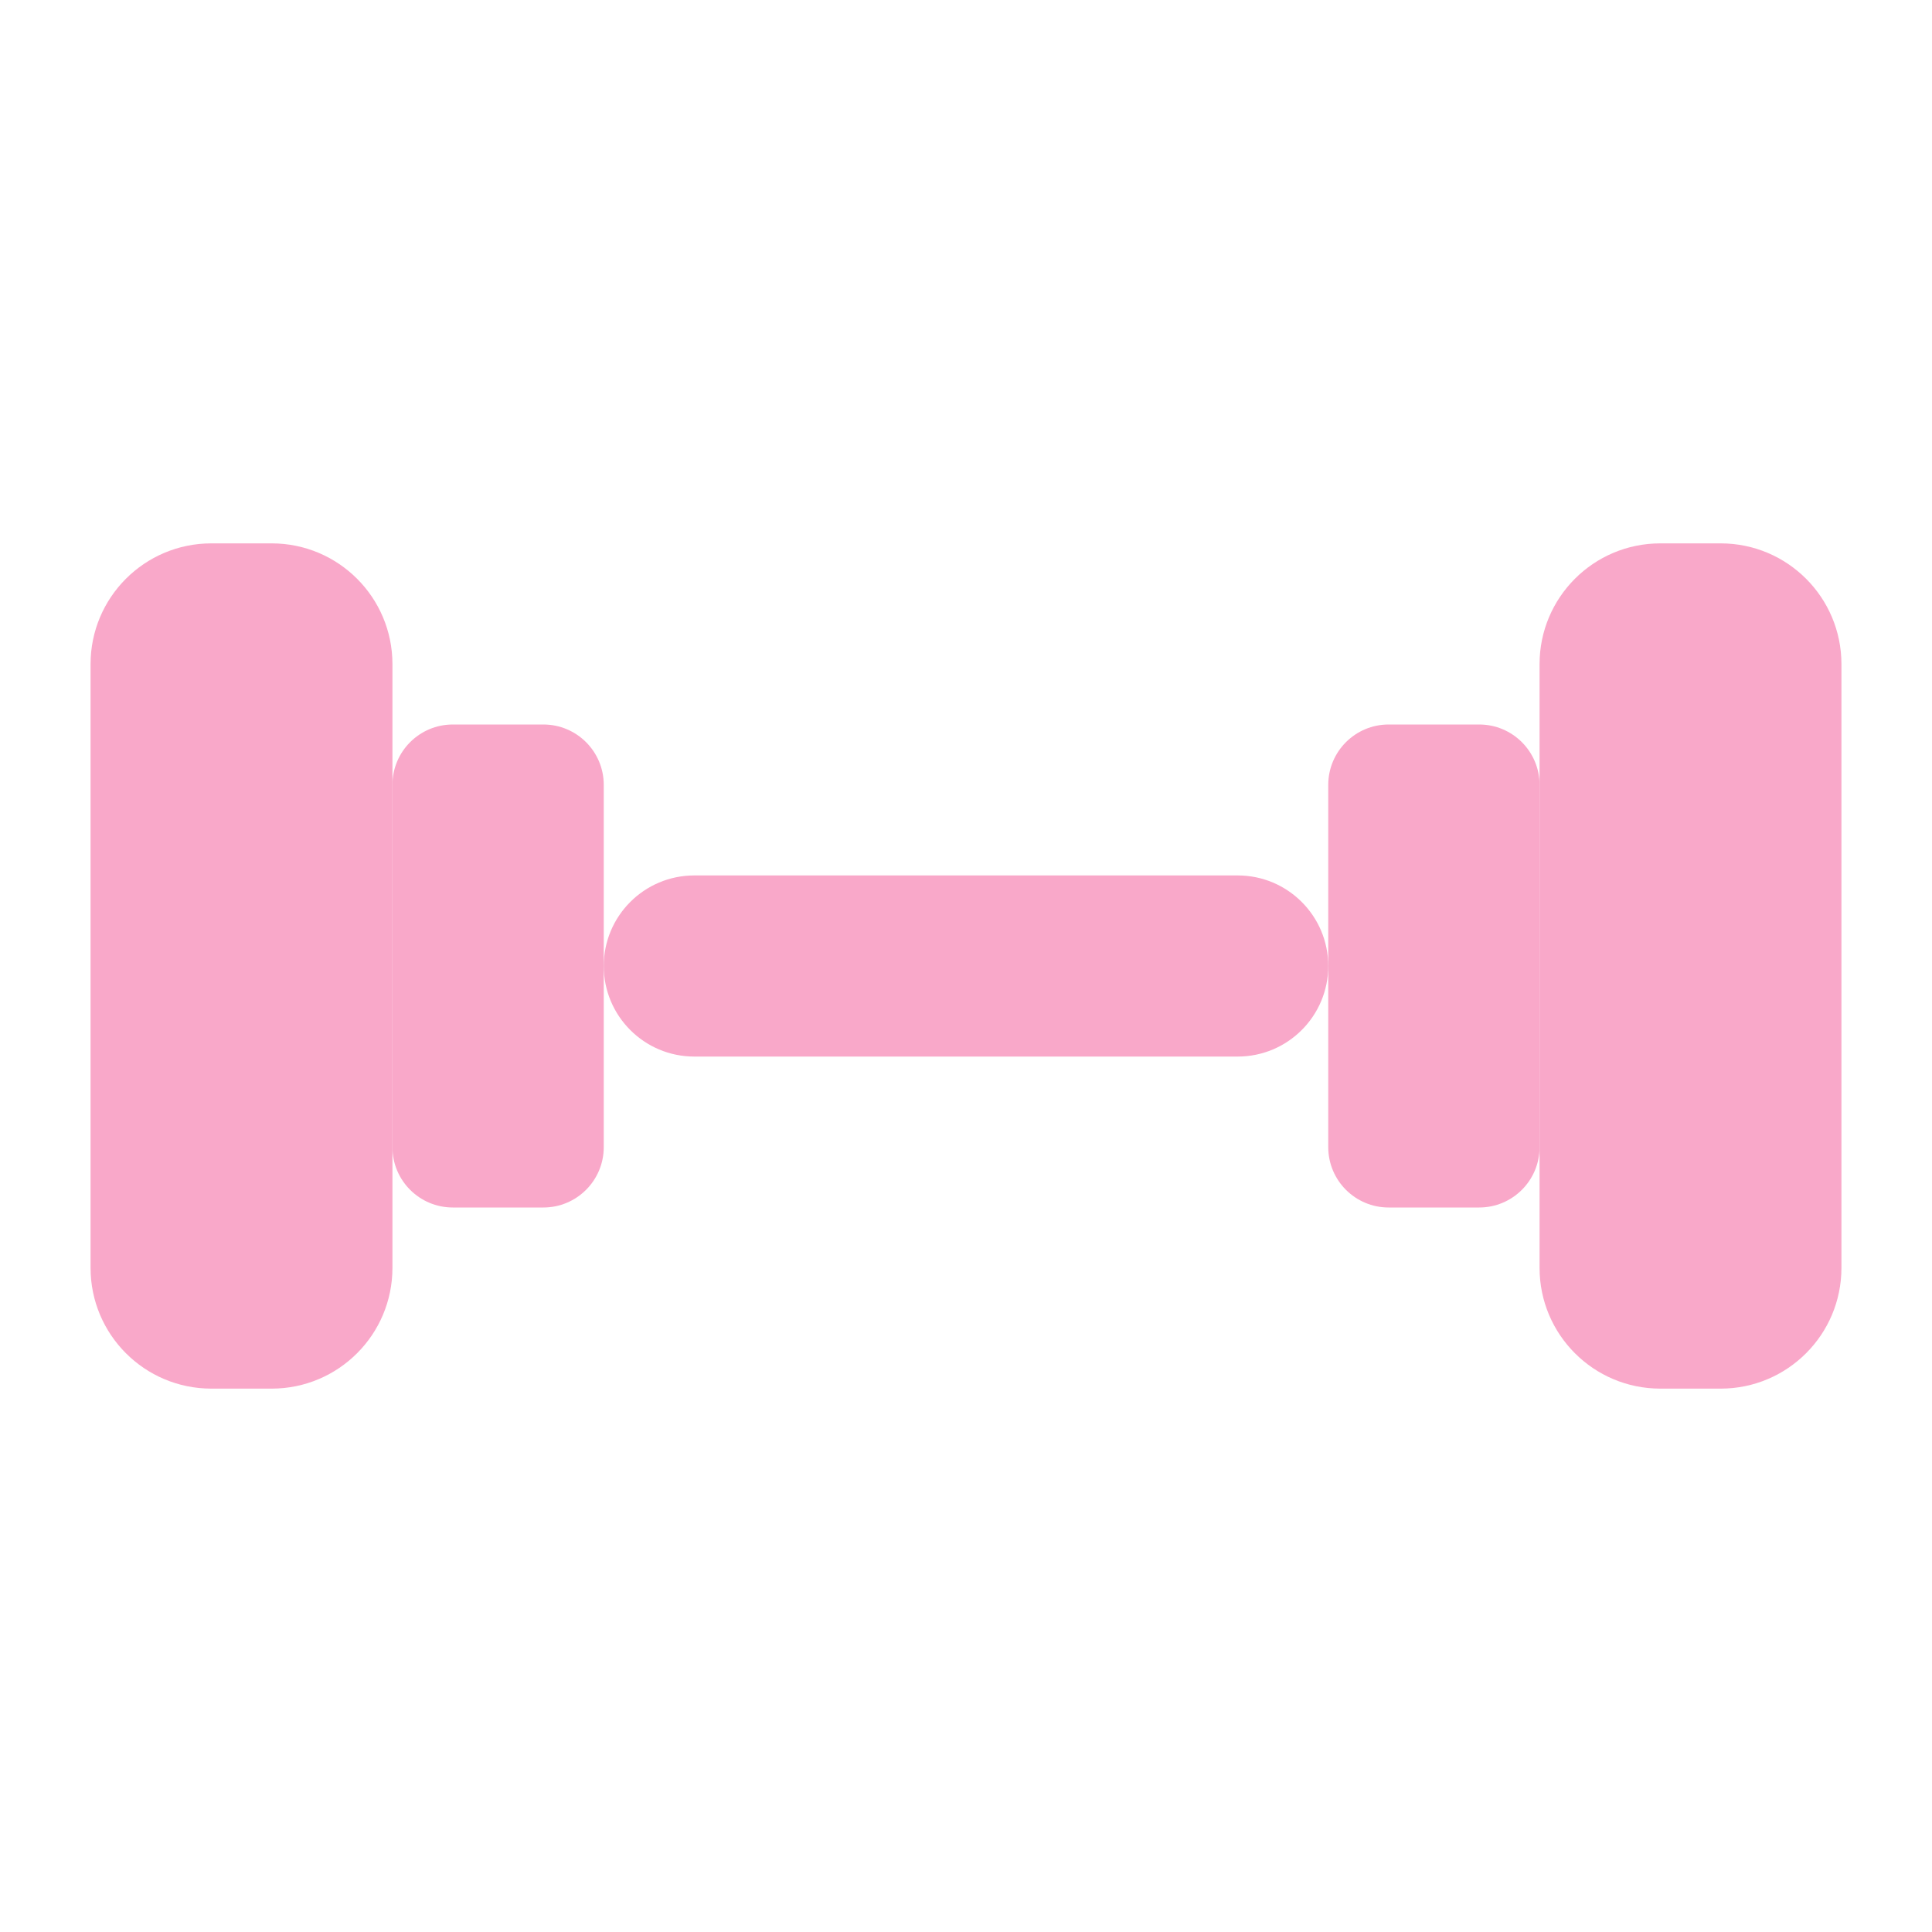
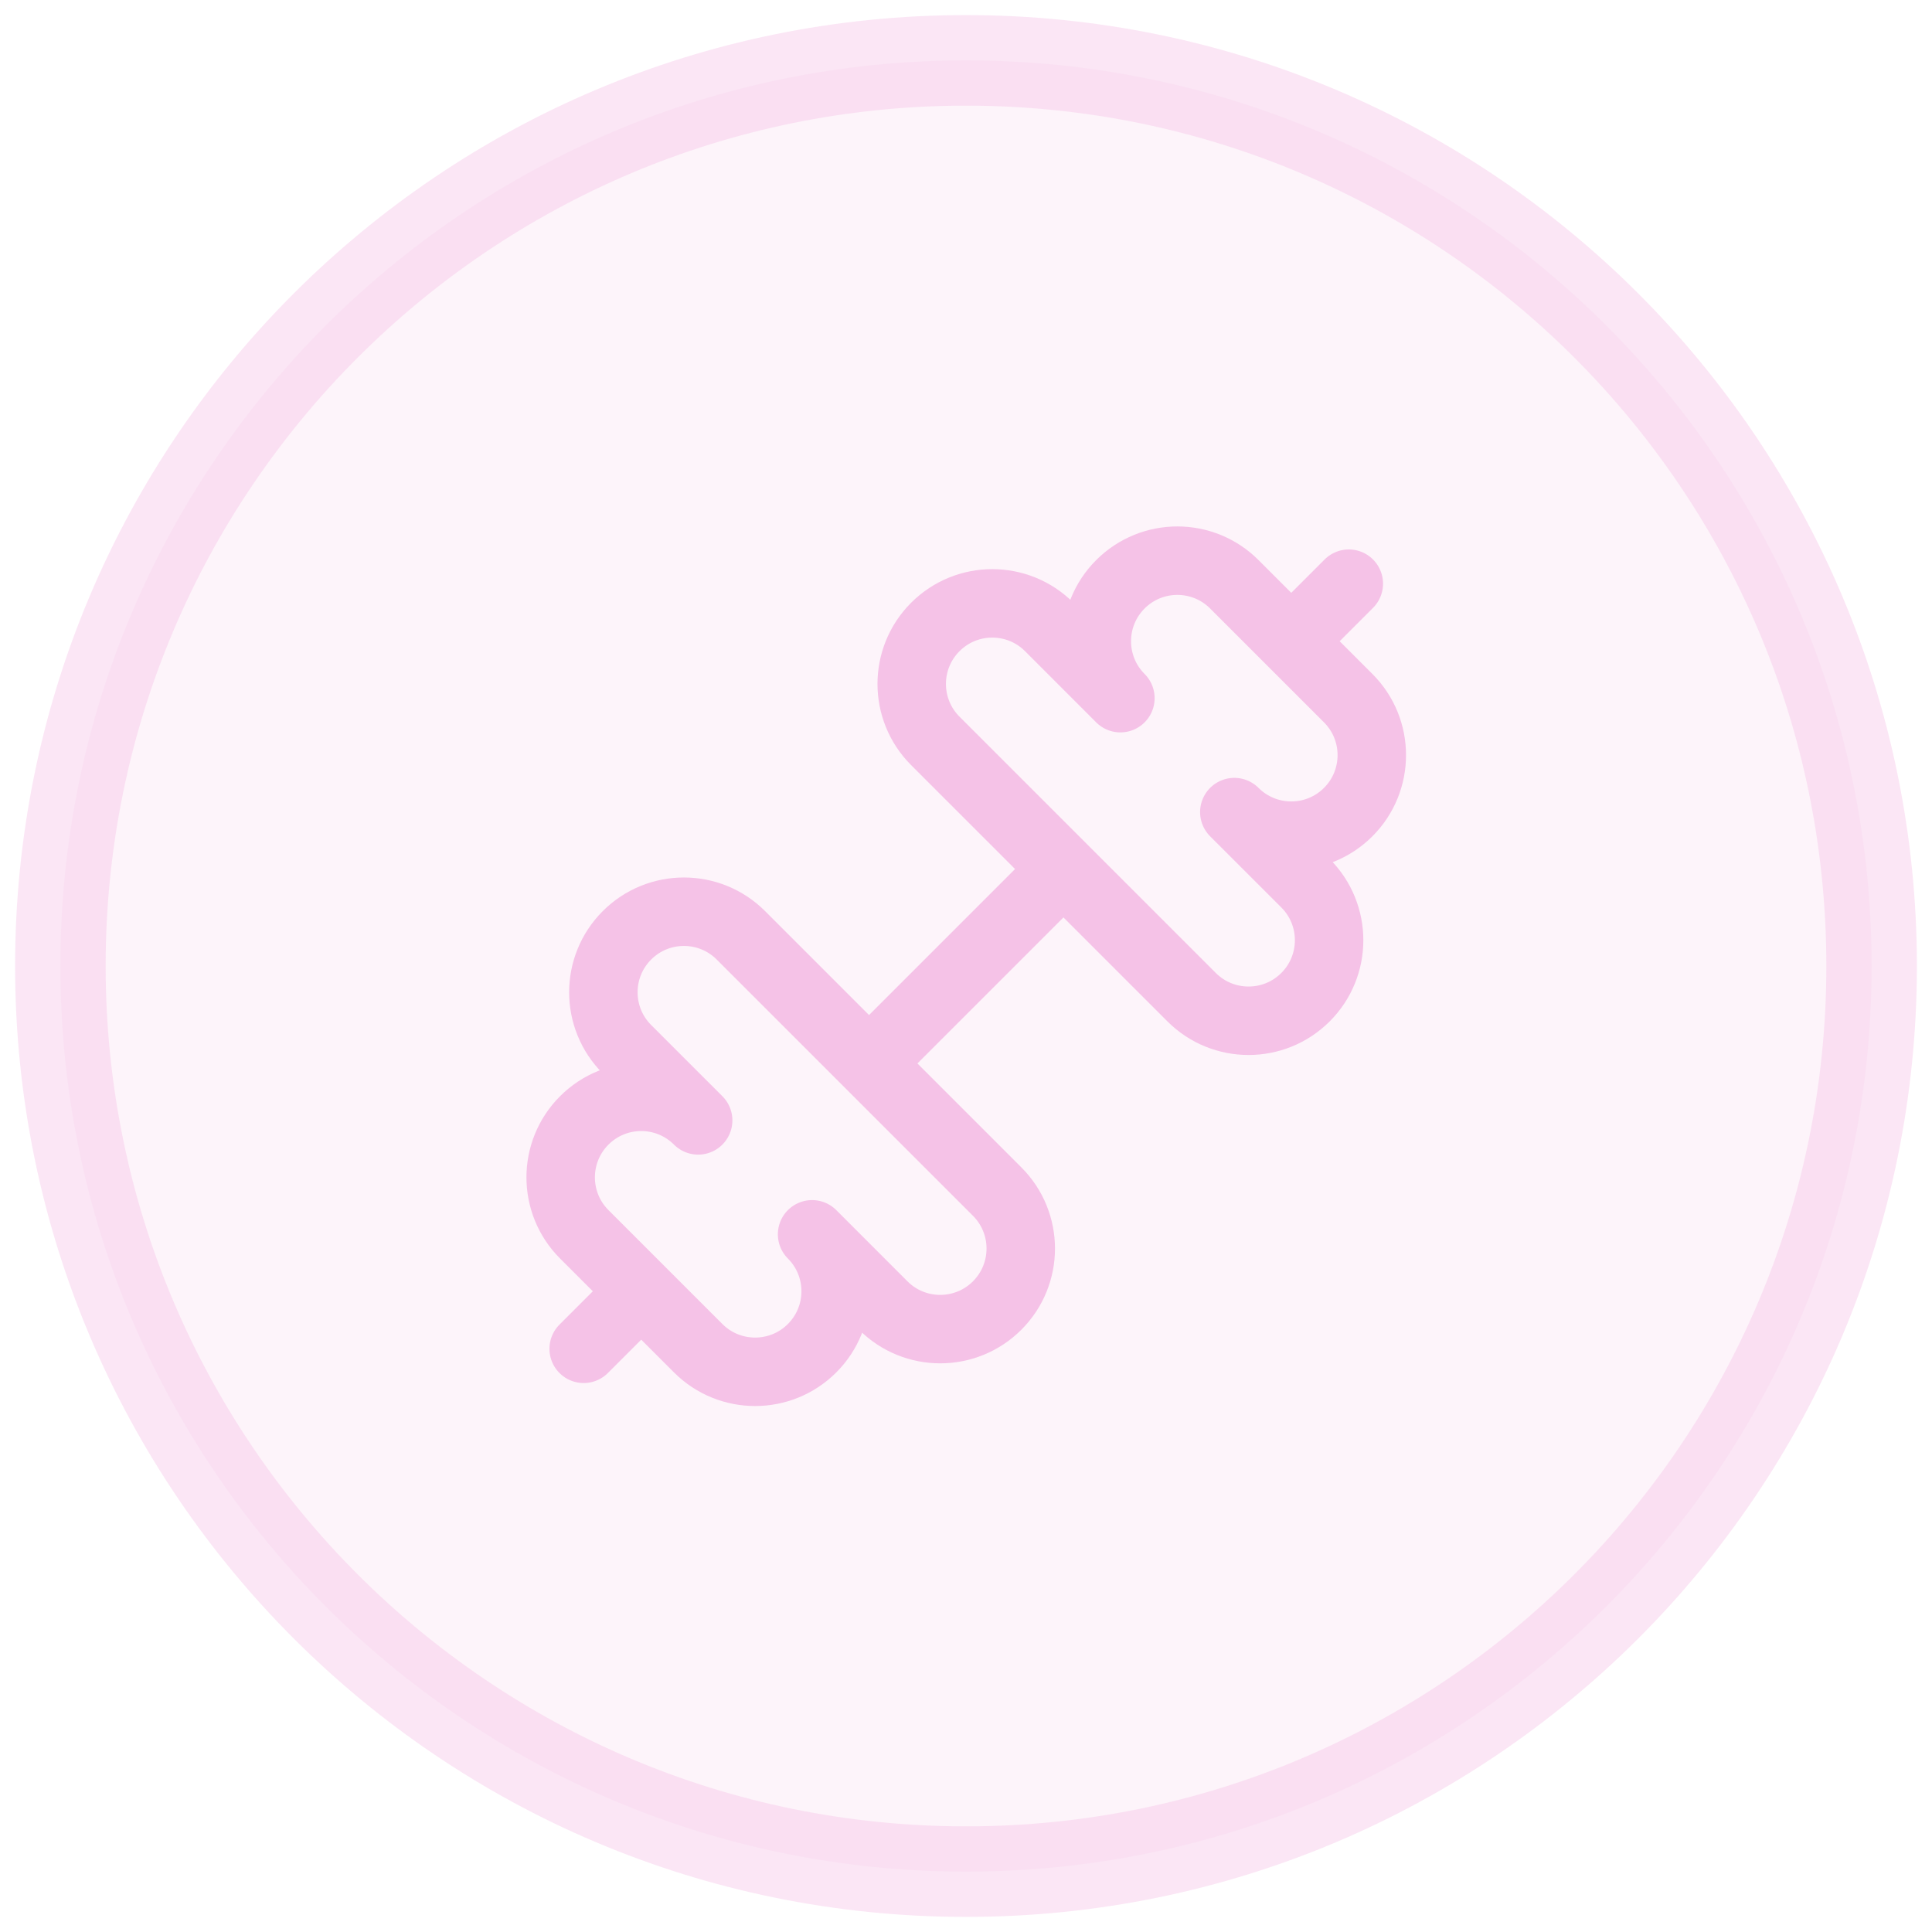
<svg xmlns="http://www.w3.org/2000/svg" viewBox="0 0 32 32">
-   <rect x="1.5" y="9" width="5" height="14" rx="2" fill="#F9A8C9" />
-   <rect x="6.5" y="12" width="3.5" height="8" rx="1" fill="#F9A8C9" />
-   <rect x="10" y="14.5" width="12" height="3" rx="1.5" fill="#F9A8C9" />
-   <rect x="22" y="12" width="3.5" height="8" rx="1" fill="#F9A8C9" />
-   <rect x="25.5" y="9" width="5" height="14" rx="2" fill="#F9A8C9" />
+   <circle cx="16" cy="16" r="15" fill="rgba(245,194,231,0.18)" stroke="rgba(245,194,231,0.4)" stroke-width="1.5" />
+   <g transform="translate(8,8) scale(0.667)" stroke="#f5c2e7" stroke-width="1.7" stroke-linecap="round" stroke-linejoin="round" fill="none">
+     <path d="M17.596 12.768a2 2 0 1 0 2.829-2.829l-1.768-1.767a2 2 0 0 0 2.828-2.829l-2.828-2.828a2 2 0 0 0-2.829 2.828l-1.767-1.768a2 2 0 1 0-2.829 2.829z" />
+     <path d="m2.5 21.5 1.4-1.4" />
+     <path d="m20.1 3.9 1.4-1.4" />
+     <path d="M5.343 21.485a2 2 0 1 0 2.829-2.828l1.767 1.768a2 2 0 1 0 2.829-2.829l-6.364-6.364a2 2 0 1 0-2.829 2.829l1.768 1.767a2 2 0 0 0-2.828 2.829z" />
+     <path d="m9.6 14.4 4.8-4.8" />
+   </g>
</svg>
